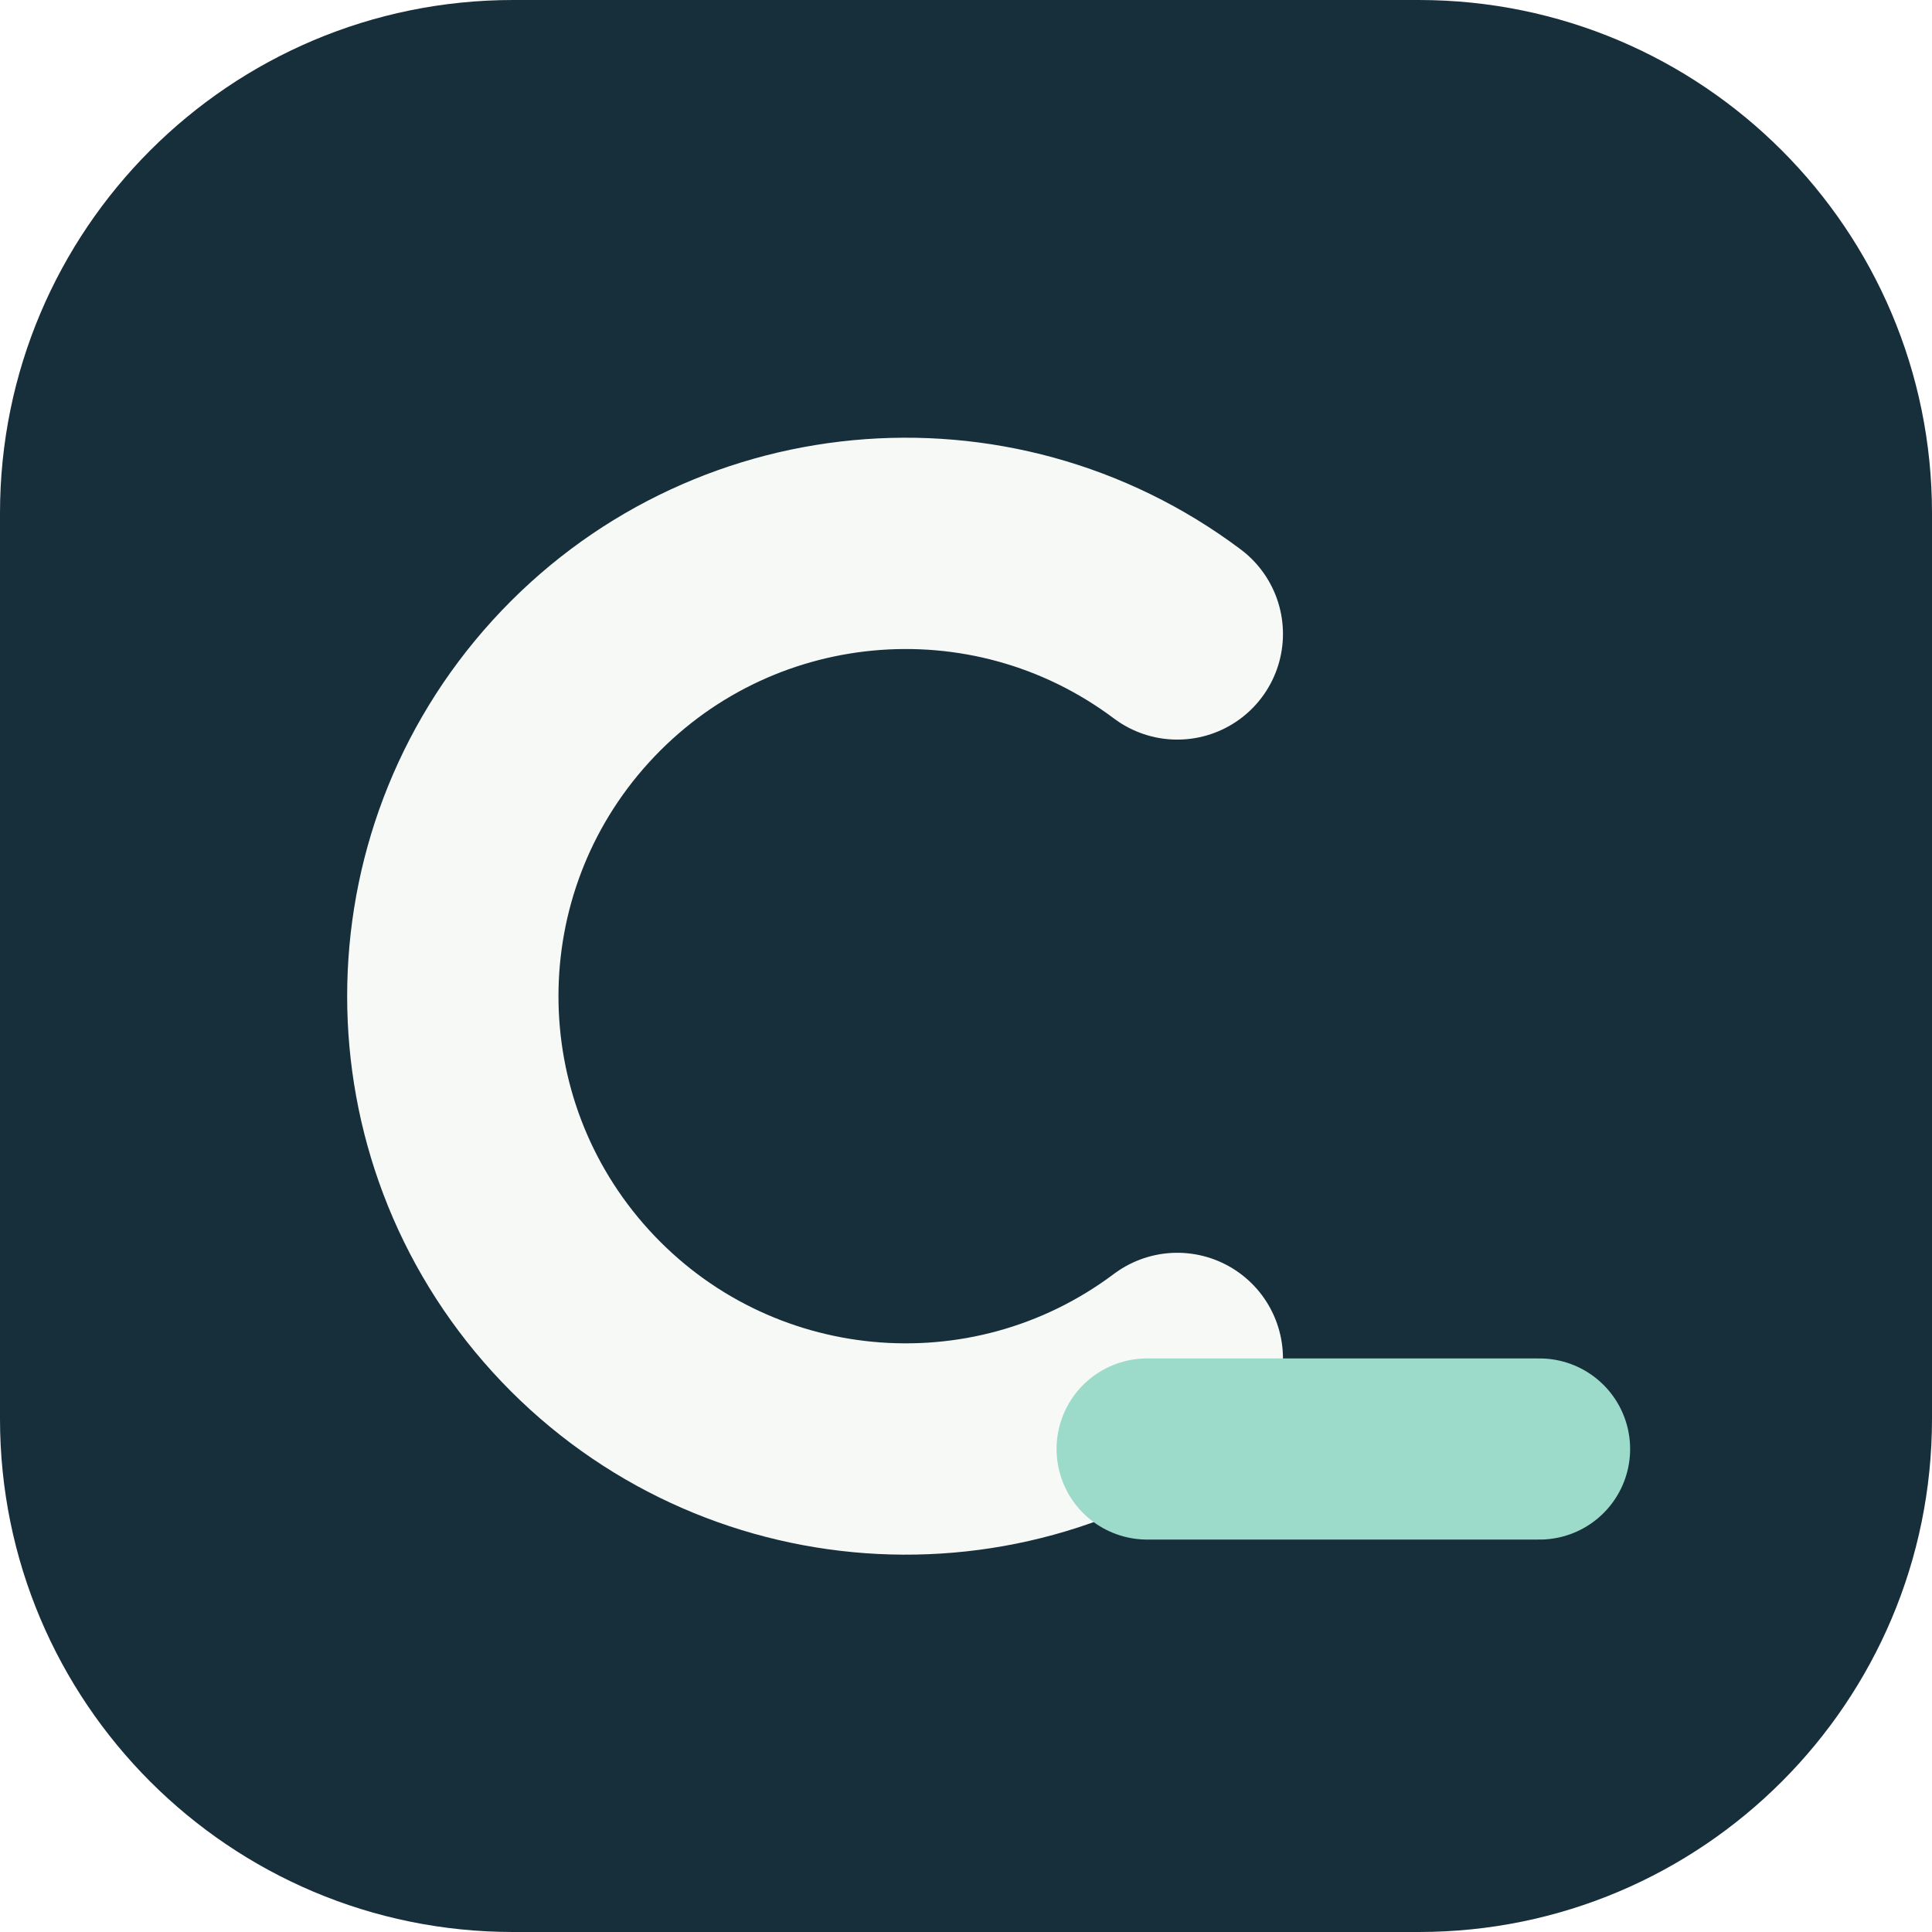
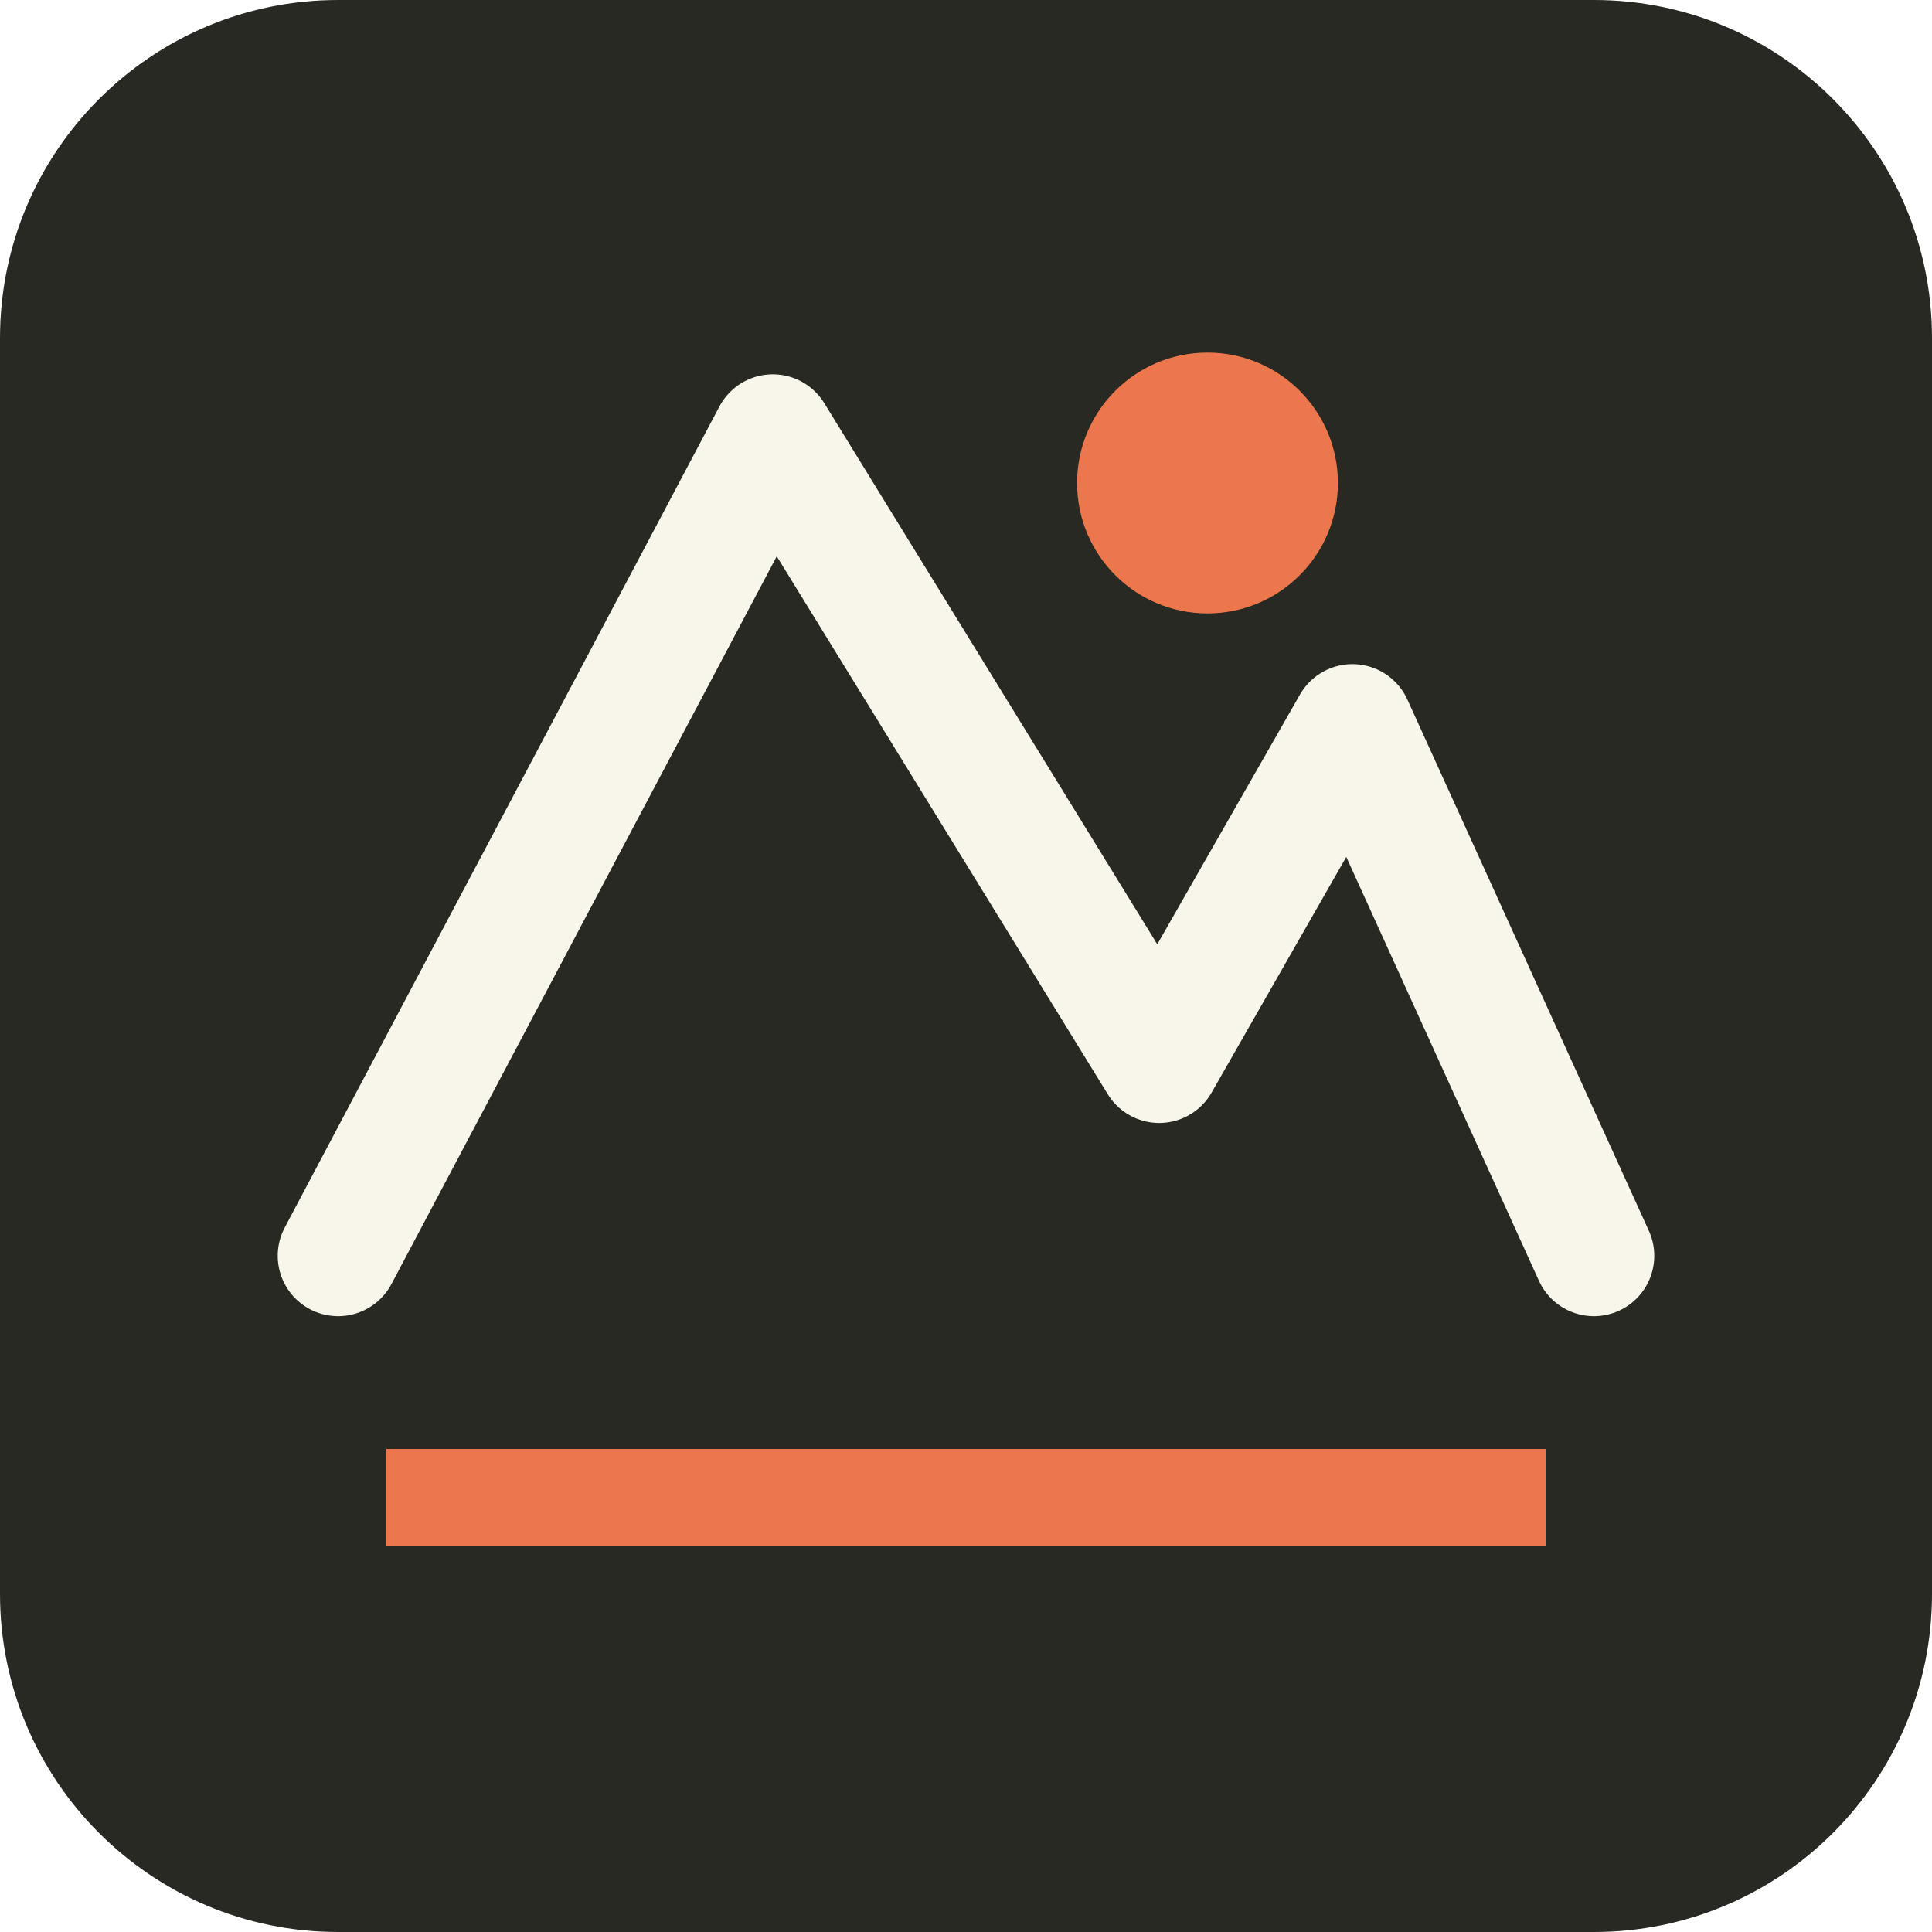
- <svg xmlns="http://www.w3.org/2000/svg" viewBox="0 0 64 64">
-   <rect width="64" height="64" rx="17" fill="#172e3b" />
-   <path d="M39 21a15 15 0 1 0 0 24" fill="none" stroke="#f7f9f7" stroke-width="7" stroke-linecap="round" />
-   <path d="M38 48h13" stroke="#9cdbc9" stroke-width="6" stroke-linecap="round" />
+ <svg xmlns="http://www.w3.org/2000/svg" viewBox="0 0 40 40">
+   <rect width="40" height="40" rx="7" fill="#282922" />
+   <path d="m7 26 9-17 8 13 4-7 5 11" fill="none" stroke="#f8f5ea" stroke-linecap="round" stroke-linejoin="round" stroke-width="2.5" />
+   <circle cx="25" cy="10" r="2.7" fill="#ed774d" />
+   <path d="M8 31h24" stroke="#ed774d" stroke-width="2" />
</svg>
